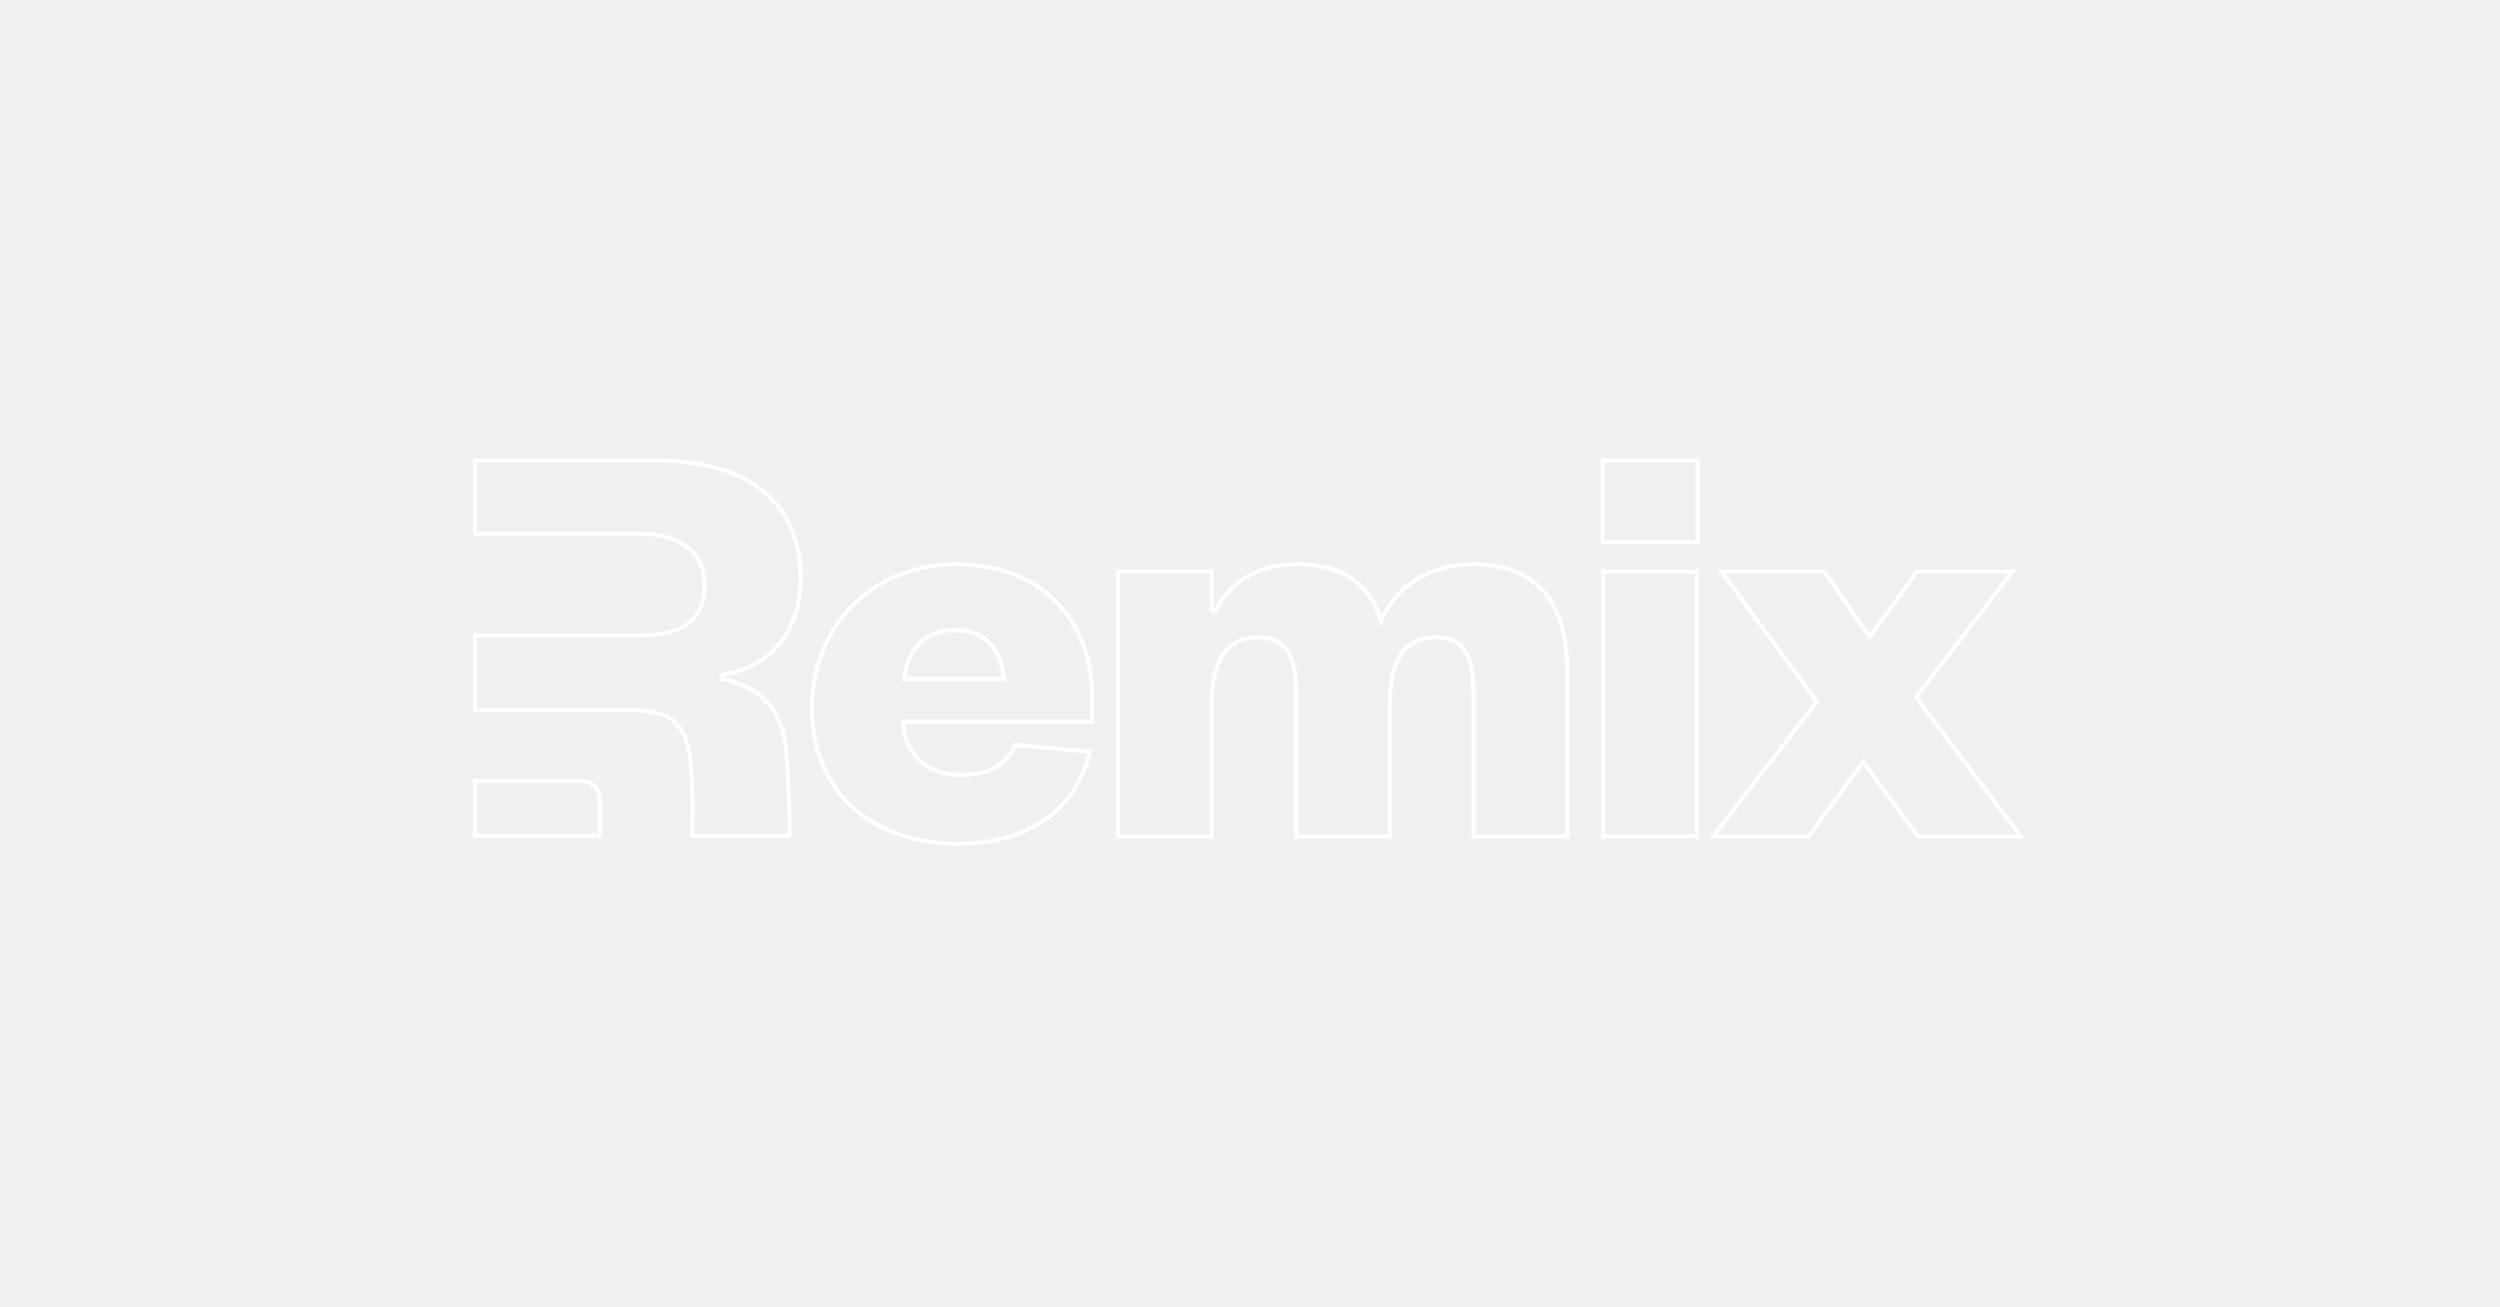
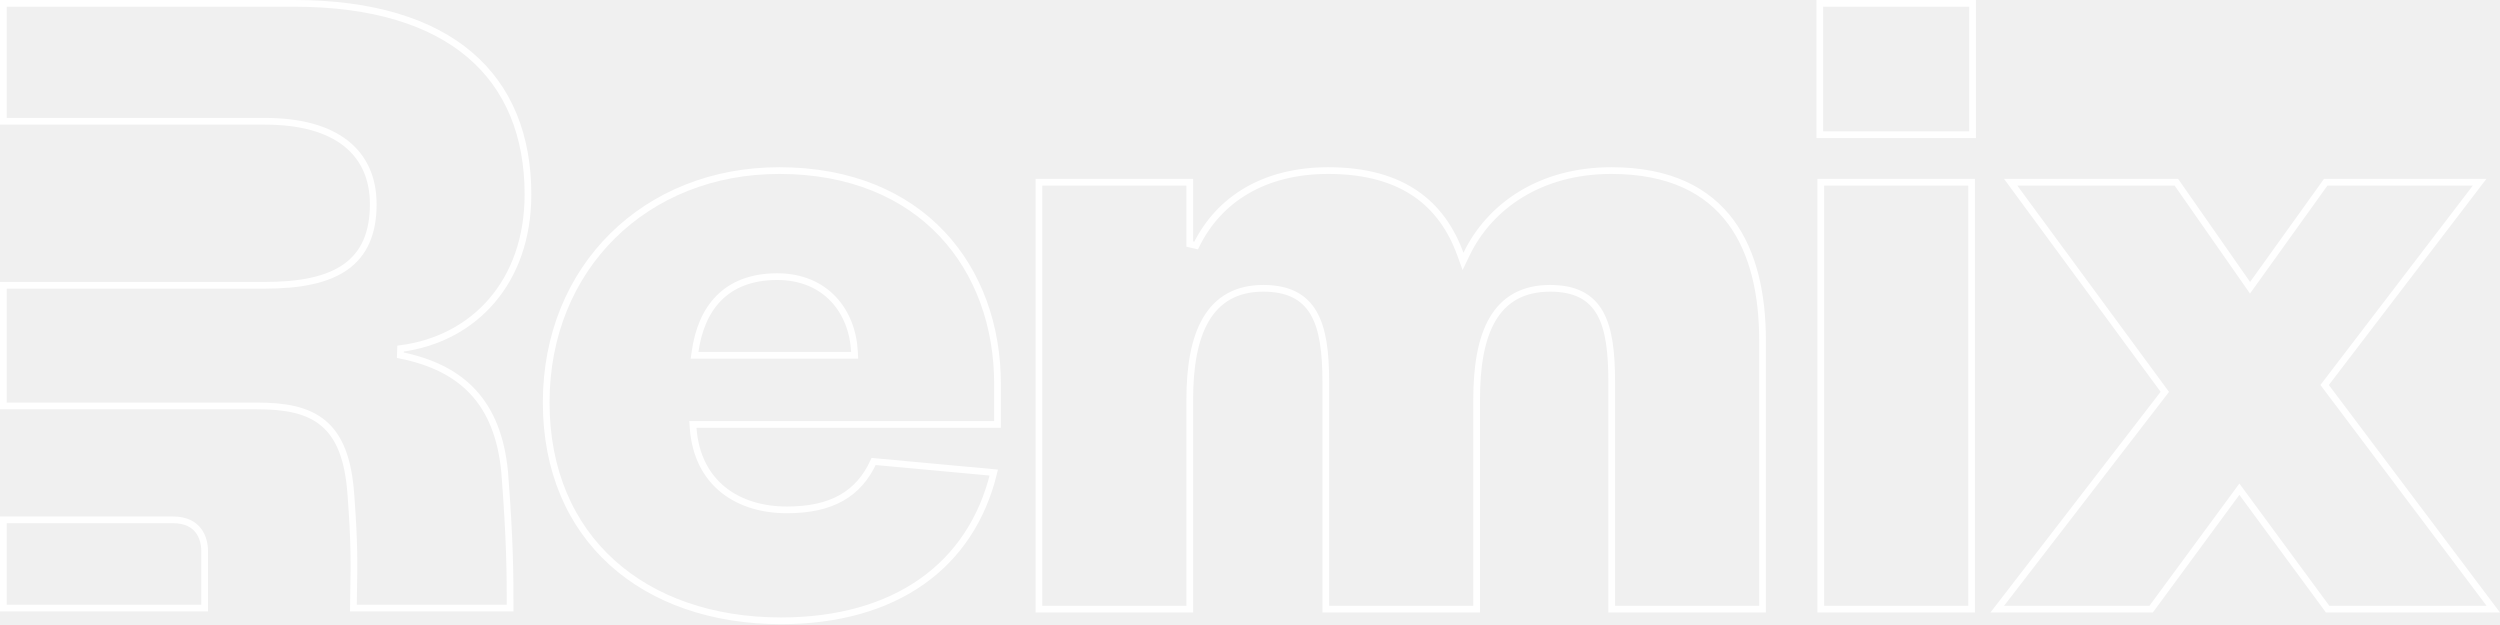
- <svg xmlns="http://www.w3.org/2000/svg" width="1200" height="627" viewBox="0 0 1200 627" fill="none">
-   <path d="M288.979 340.971H228V305.018H305.931C316.424 305.018 324.507 303.43 329.982 299.561C335.535 295.635 338.229 289.495 338.229 280.868C338.229 273.223 335.516 266.979 330.021 262.675C324.563 258.4 316.487 256.138 305.931 256.138H228V221H314.625C338.101 221 355.514 226.545 367.044 236.37C378.551 246.174 384.334 260.357 384.334 277.943C384.334 304.113 368.171 321.056 346.373 323.886L346.306 325.858C355.584 327.713 362.831 331.259 368.009 336.855C373.183 342.448 376.382 350.186 377.383 360.6C378.967 380.958 379.016 390.828 379.018 401.204H332.309C332.318 399.251 332.354 397.418 332.39 395.555C332.522 388.77 332.66 381.681 331.561 367.392C330.829 356.858 328.18 350.153 323.382 346.13C318.605 342.124 311.919 340.971 303.613 340.971H288.979Z" stroke="white" stroke-width="2" />
-   <path d="M287.977 401.204H228V374.912H278.506C282.525 374.912 284.831 376.383 286.165 378.175C287.538 380.018 287.977 382.329 287.977 384.097V401.204Z" stroke="white" stroke-width="2" />
-   <path d="M822.182 401.523L871.654 337.367L872.114 336.771L871.668 336.164L826.182 274.308H875.557L896.703 304.591L897.512 305.749L898.336 304.601L920.061 274.308H965.92L920.202 334.121L919.741 334.724L920.197 335.33L969.996 401.523H920.633L895.141 366.874L894.335 365.779L893.53 366.874L868.038 401.523H822.182Z" stroke="white" stroke-width="2" />
-   <path d="M523.154 360.825C519.747 374.843 512.378 385.76 501.823 393.233C490.98 400.91 476.706 405 459.765 405C439.242 405 421.748 398.832 409.396 387.658C397.057 376.495 389.766 360.26 389.766 339.944C389.766 299.657 419.446 270.832 459.186 270.832C480.535 270.832 496.778 278.13 507.688 289.676C518.607 301.233 524.259 317.126 524.259 334.439V346.477H434.553H433.478L433.556 347.549C434.154 355.764 437.456 361.898 442.512 365.965C447.549 370.016 454.236 371.944 461.504 371.944C467.985 371.944 473.389 370.841 477.754 368.374C481.948 366.004 485.107 362.418 487.34 357.52L523.154 360.825ZM434.143 324.737L433.98 325.878H435.133H480.631H481.682L481.629 324.829C481.33 318.838 479.229 313.239 475.344 309.126C471.446 305 465.814 302.439 458.606 302.439C450.852 302.439 445.144 304.833 441.157 308.895C437.191 312.936 435.031 318.524 434.143 324.737Z" stroke="white" stroke-width="2" />
-   <path d="M662.171 295.67L662.985 297.898L664.012 295.76C670.793 281.635 685.792 270.832 707.159 270.832C724.725 270.832 735.919 276.883 742.761 286.108C749.643 295.388 752.236 308.032 752.236 321.402V401.523H707.29V333.86C707.29 325.022 706.505 318.044 703.79 313.266C702.415 310.845 700.544 308.987 698.056 307.746C695.582 306.512 692.556 305.916 688.902 305.916C684.852 305.916 681.418 306.742 678.553 308.337C675.686 309.935 673.444 312.273 671.737 315.214C668.341 321.06 667.037 329.316 667.037 339.075V401.523H622.091V333.86C622.091 325.014 621.232 318.035 618.44 313.256C617.027 310.836 615.12 308.982 612.608 307.744C610.109 306.512 607.067 305.916 603.413 305.916C595.394 305.916 589.842 309.278 586.359 315.21C582.927 321.054 581.548 329.309 581.548 339.075V401.523H536.602V274.308H581.548V292.72L583.446 293.16C590.213 279.347 603.747 270.832 622.829 270.832C634.123 270.832 642.606 273.403 648.923 277.753C655.238 282.103 659.474 288.289 662.171 295.67Z" stroke="white" stroke-width="2" />
-   <path d="M814.538 401.524H769.591V274.308H814.538V401.524ZM814.827 221V260.14H769.301V221H814.827Z" stroke="white" stroke-width="2" />
+ <svg xmlns="http://www.w3.org/2000/svg" width="745" height="186" viewBox="0 0 745 186" fill="none">
+   <g clip-path="url(#clip0_3_150)">
+     <path d="M61.979 120.971H1V85.018H78.931C89.424 85.018 97.507 83.43 102.982 79.561C108.535 75.635 111.229 69.495 111.229 60.868C111.229 53.223 108.516 46.979 103.021 42.675C97.563 38.4 89.487 36.138 78.931 36.138H1V1H87.625C111.101 1 128.514 6.545 140.044 16.37C151.551 26.174 157.334 40.357 157.334 57.943C157.334 84.113 141.171 101.056 119.373 103.886L119.306 105.858C128.584 107.713 135.831 111.259 141.009 116.855C146.183 122.448 149.382 130.186 150.383 140.6C151.967 160.958 152.016 170.828 152.018 181.204H105.309C105.318 179.251 105.354 177.418 105.39 175.555C105.522 168.77 105.66 161.681 104.561 147.392C103.829 136.858 101.18 130.153 96.382 126.13C91.605 122.124 84.919 120.971 76.613 120.971H61.979Z" stroke="white" stroke-width="2" />
+     <path d="M60.977 181.204H1V154.912H51.506C55.525 154.912 57.831 156.383 59.165 158.175C60.538 160.018 60.977 162.329 60.977 164.097V181.204Z" stroke="white" stroke-width="2" />
+     <path d="M595.182 181.523L644.654 117.367L645.114 116.771L644.668 116.164L599.182 54.308H648.557L669.703 84.591L670.512 85.749L671.336 84.601L693.061 54.308H738.92L693.202 114.121L692.741 114.724L693.197 115.33L742.996 181.523H693.633L668.141 146.874L667.335 145.779L666.53 146.874L641.038 181.523H595.182Z" stroke="white" stroke-width="2" />
+     <path d="M296.154 140.825C292.747 154.843 285.378 165.76 274.823 173.233C263.98 180.91 249.706 185 232.765 185C212.242 185 194.748 178.832 182.396 167.658C170.057 156.495 162.766 140.26 162.766 119.944C162.766 79.657 192.446 50.832 232.186 50.832C253.535 50.832 269.778 58.13 280.688 69.676C291.607 81.233 297.259 97.126 297.259 114.439V126.477H207.553H206.478L206.556 127.549C207.154 135.764 210.456 141.898 215.512 145.965C220.549 150.016 227.236 151.944 234.504 151.944C240.985 151.944 246.389 150.841 250.754 148.374C254.948 146.004 258.107 142.418 260.34 137.52L296.154 140.825ZM207.143 104.737L206.98 105.878H208.133H253.631H254.682L254.629 104.829C254.33 98.838 252.229 93.239 248.344 89.126C244.446 85 238.814 82.439 231.606 82.439C223.852 82.439 218.144 84.833 214.157 88.895C210.191 92.936 208.031 98.524 207.143 104.737Z" stroke="white" stroke-width="2" />
+     <path d="M435.171 75.67L435.985 77.898L437.012 75.76C443.793 61.635 458.792 50.832 480.159 50.832C497.725 50.832 508.919 56.883 515.761 66.109C522.643 75.388 525.236 88.032 525.236 101.402V181.523H480.29V113.86C480.29 105.022 479.505 98.044 476.79 93.266C475.415 90.845 473.544 88.987 471.056 87.746C468.582 86.512 465.556 85.916 461.902 85.916C457.852 85.916 454.418 86.742 451.553 88.337C448.686 89.935 446.444 92.273 444.737 95.214C441.341 101.06 440.037 109.316 440.037 119.075V181.523H395.091V113.86C395.091 105.014 394.232 98.035 391.44 93.256C390.027 90.836 388.12 88.982 385.608 87.744C383.109 86.512 380.067 85.916 376.413 85.916C368.394 85.916 362.842 89.278 359.359 95.21C355.927 101.054 354.548 109.309 354.548 119.075V181.523H309.602V54.308H354.548V72.72L356.446 73.159C363.213 59.347 376.747 50.832 395.829 50.832C407.123 50.832 415.606 53.403 421.923 57.753C428.238 62.103 432.474 68.289 435.171 75.67Z" stroke="white" stroke-width="2" />
+     <path d="M587.538 181.524H542.591V54.309H587.538V181.524ZM587.827 1V40.14H542.301V1H587.827Z" stroke="white" stroke-width="2" />
+   </g>
+   <defs>
+     <clipPath id="clip0_3_150">
+       <rect width="745" height="186" fill="white" />
+     </clipPath>
+   </defs>
</svg>
